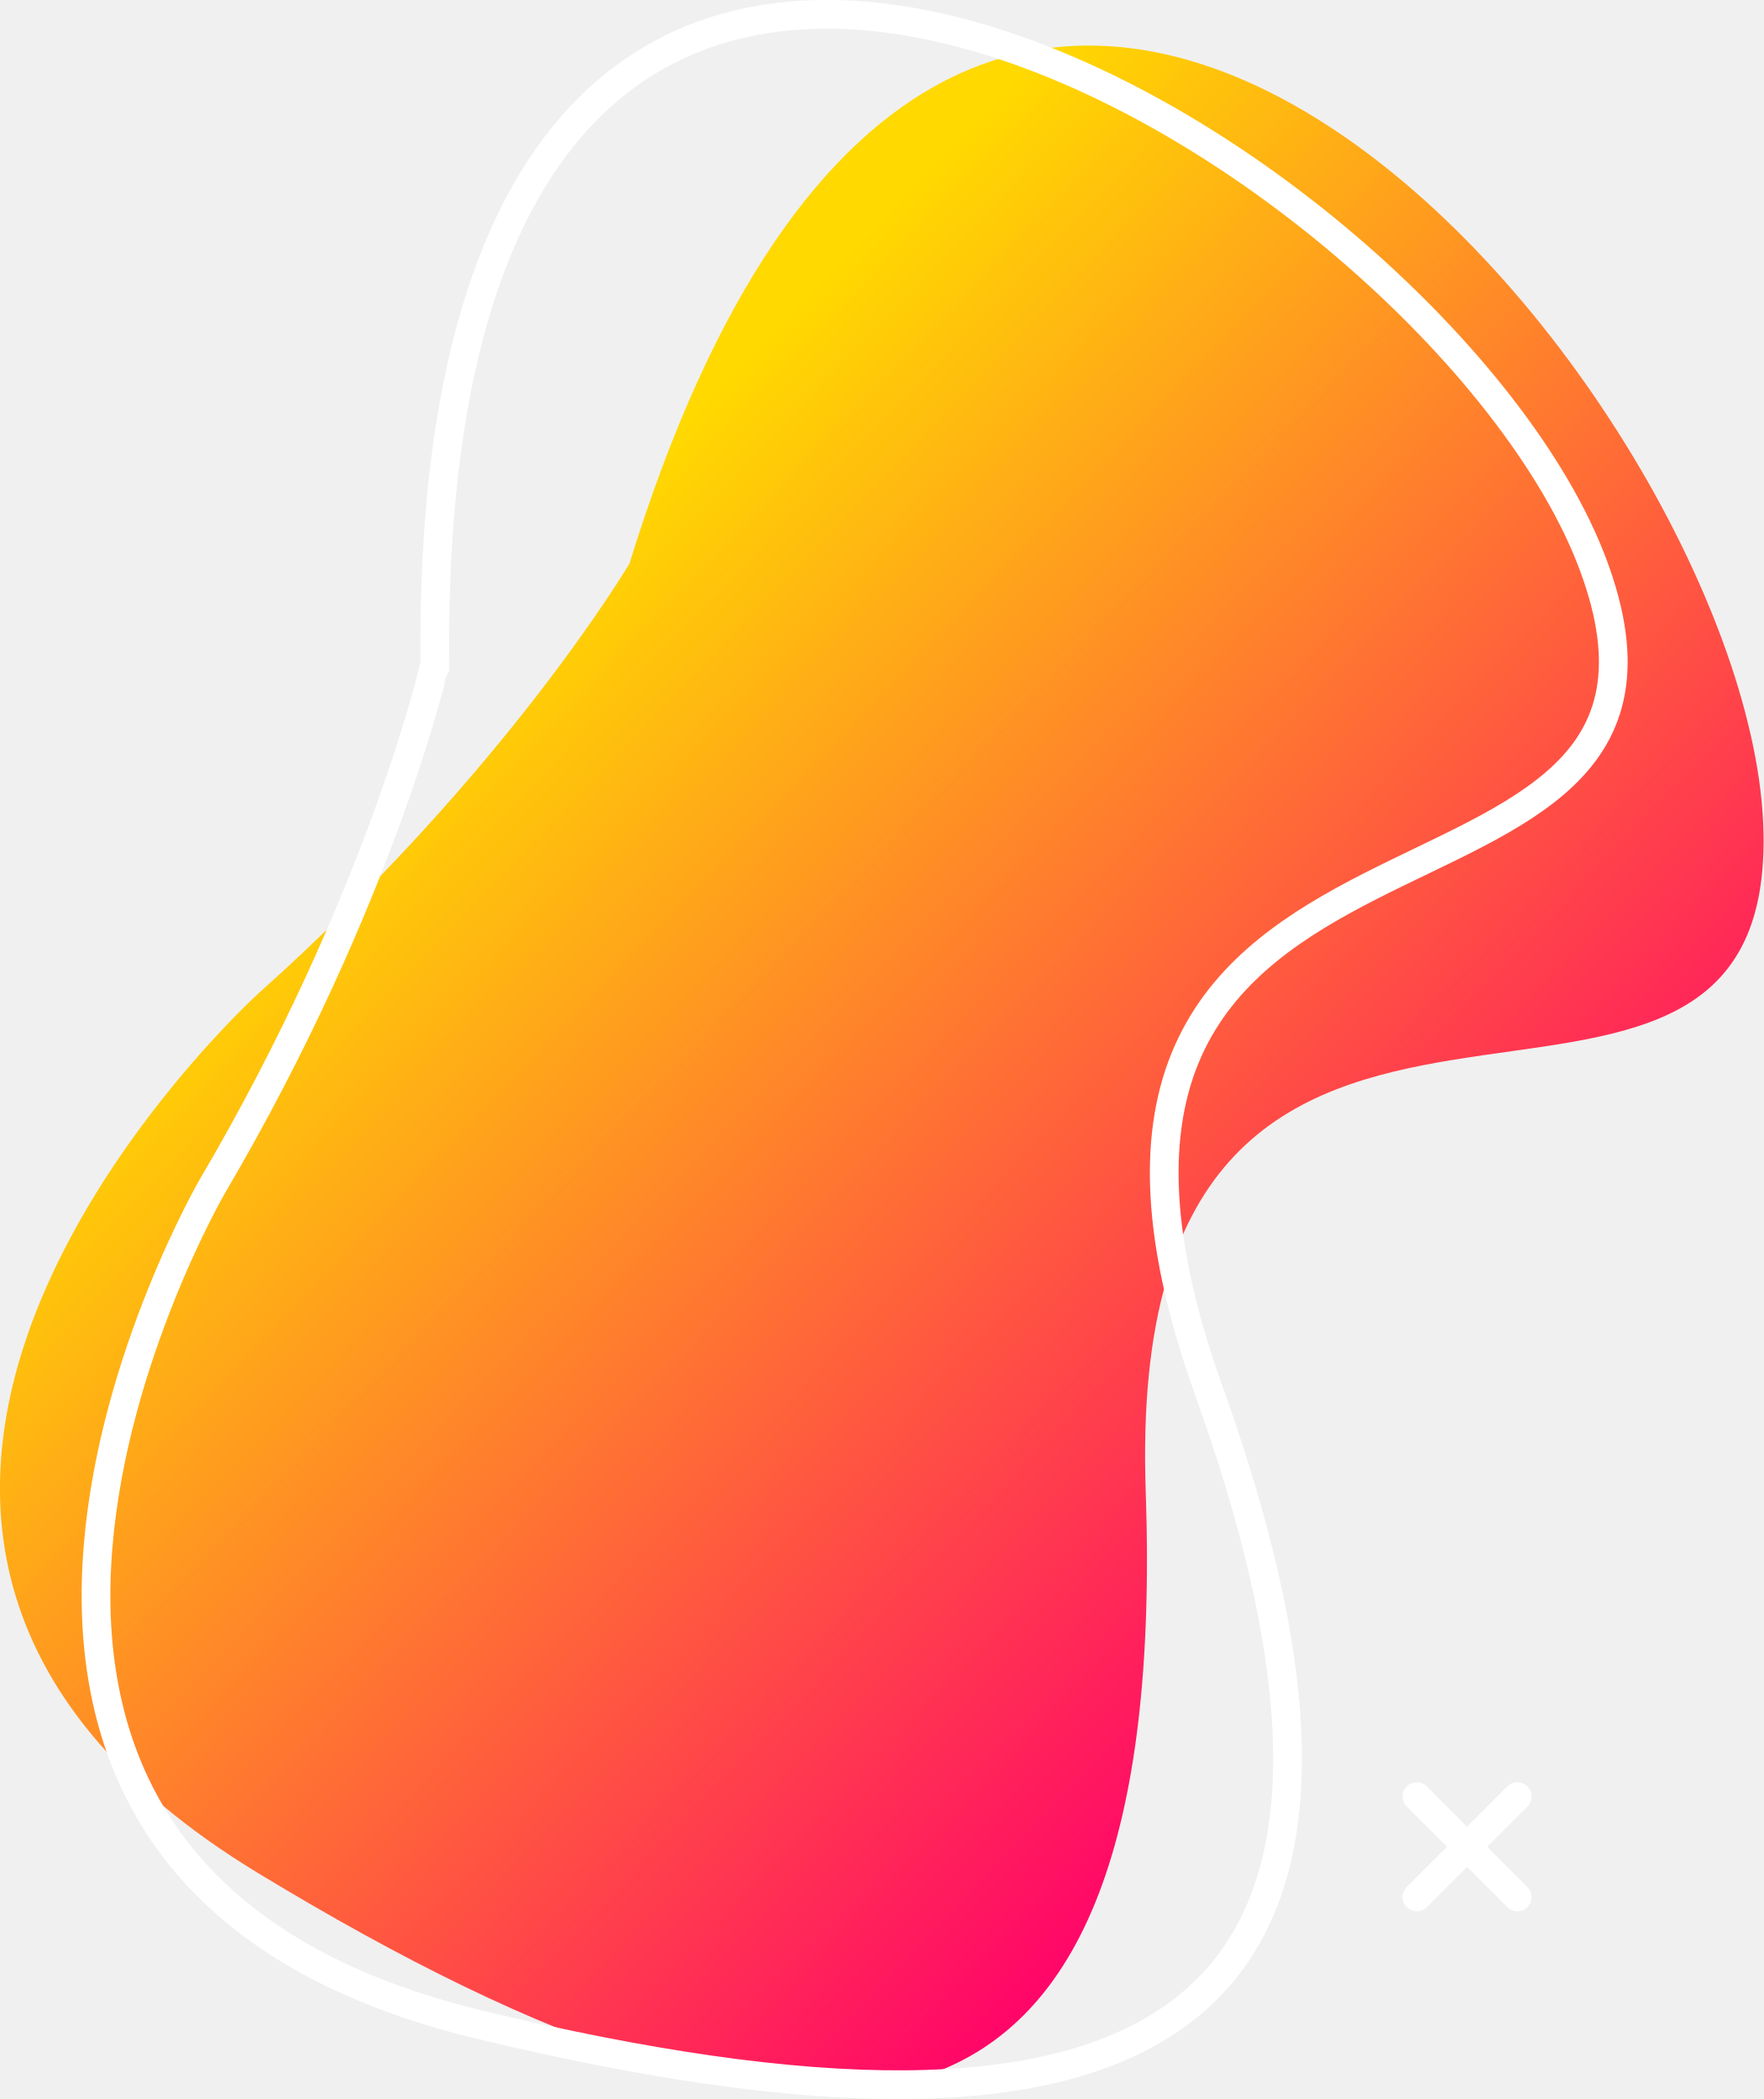
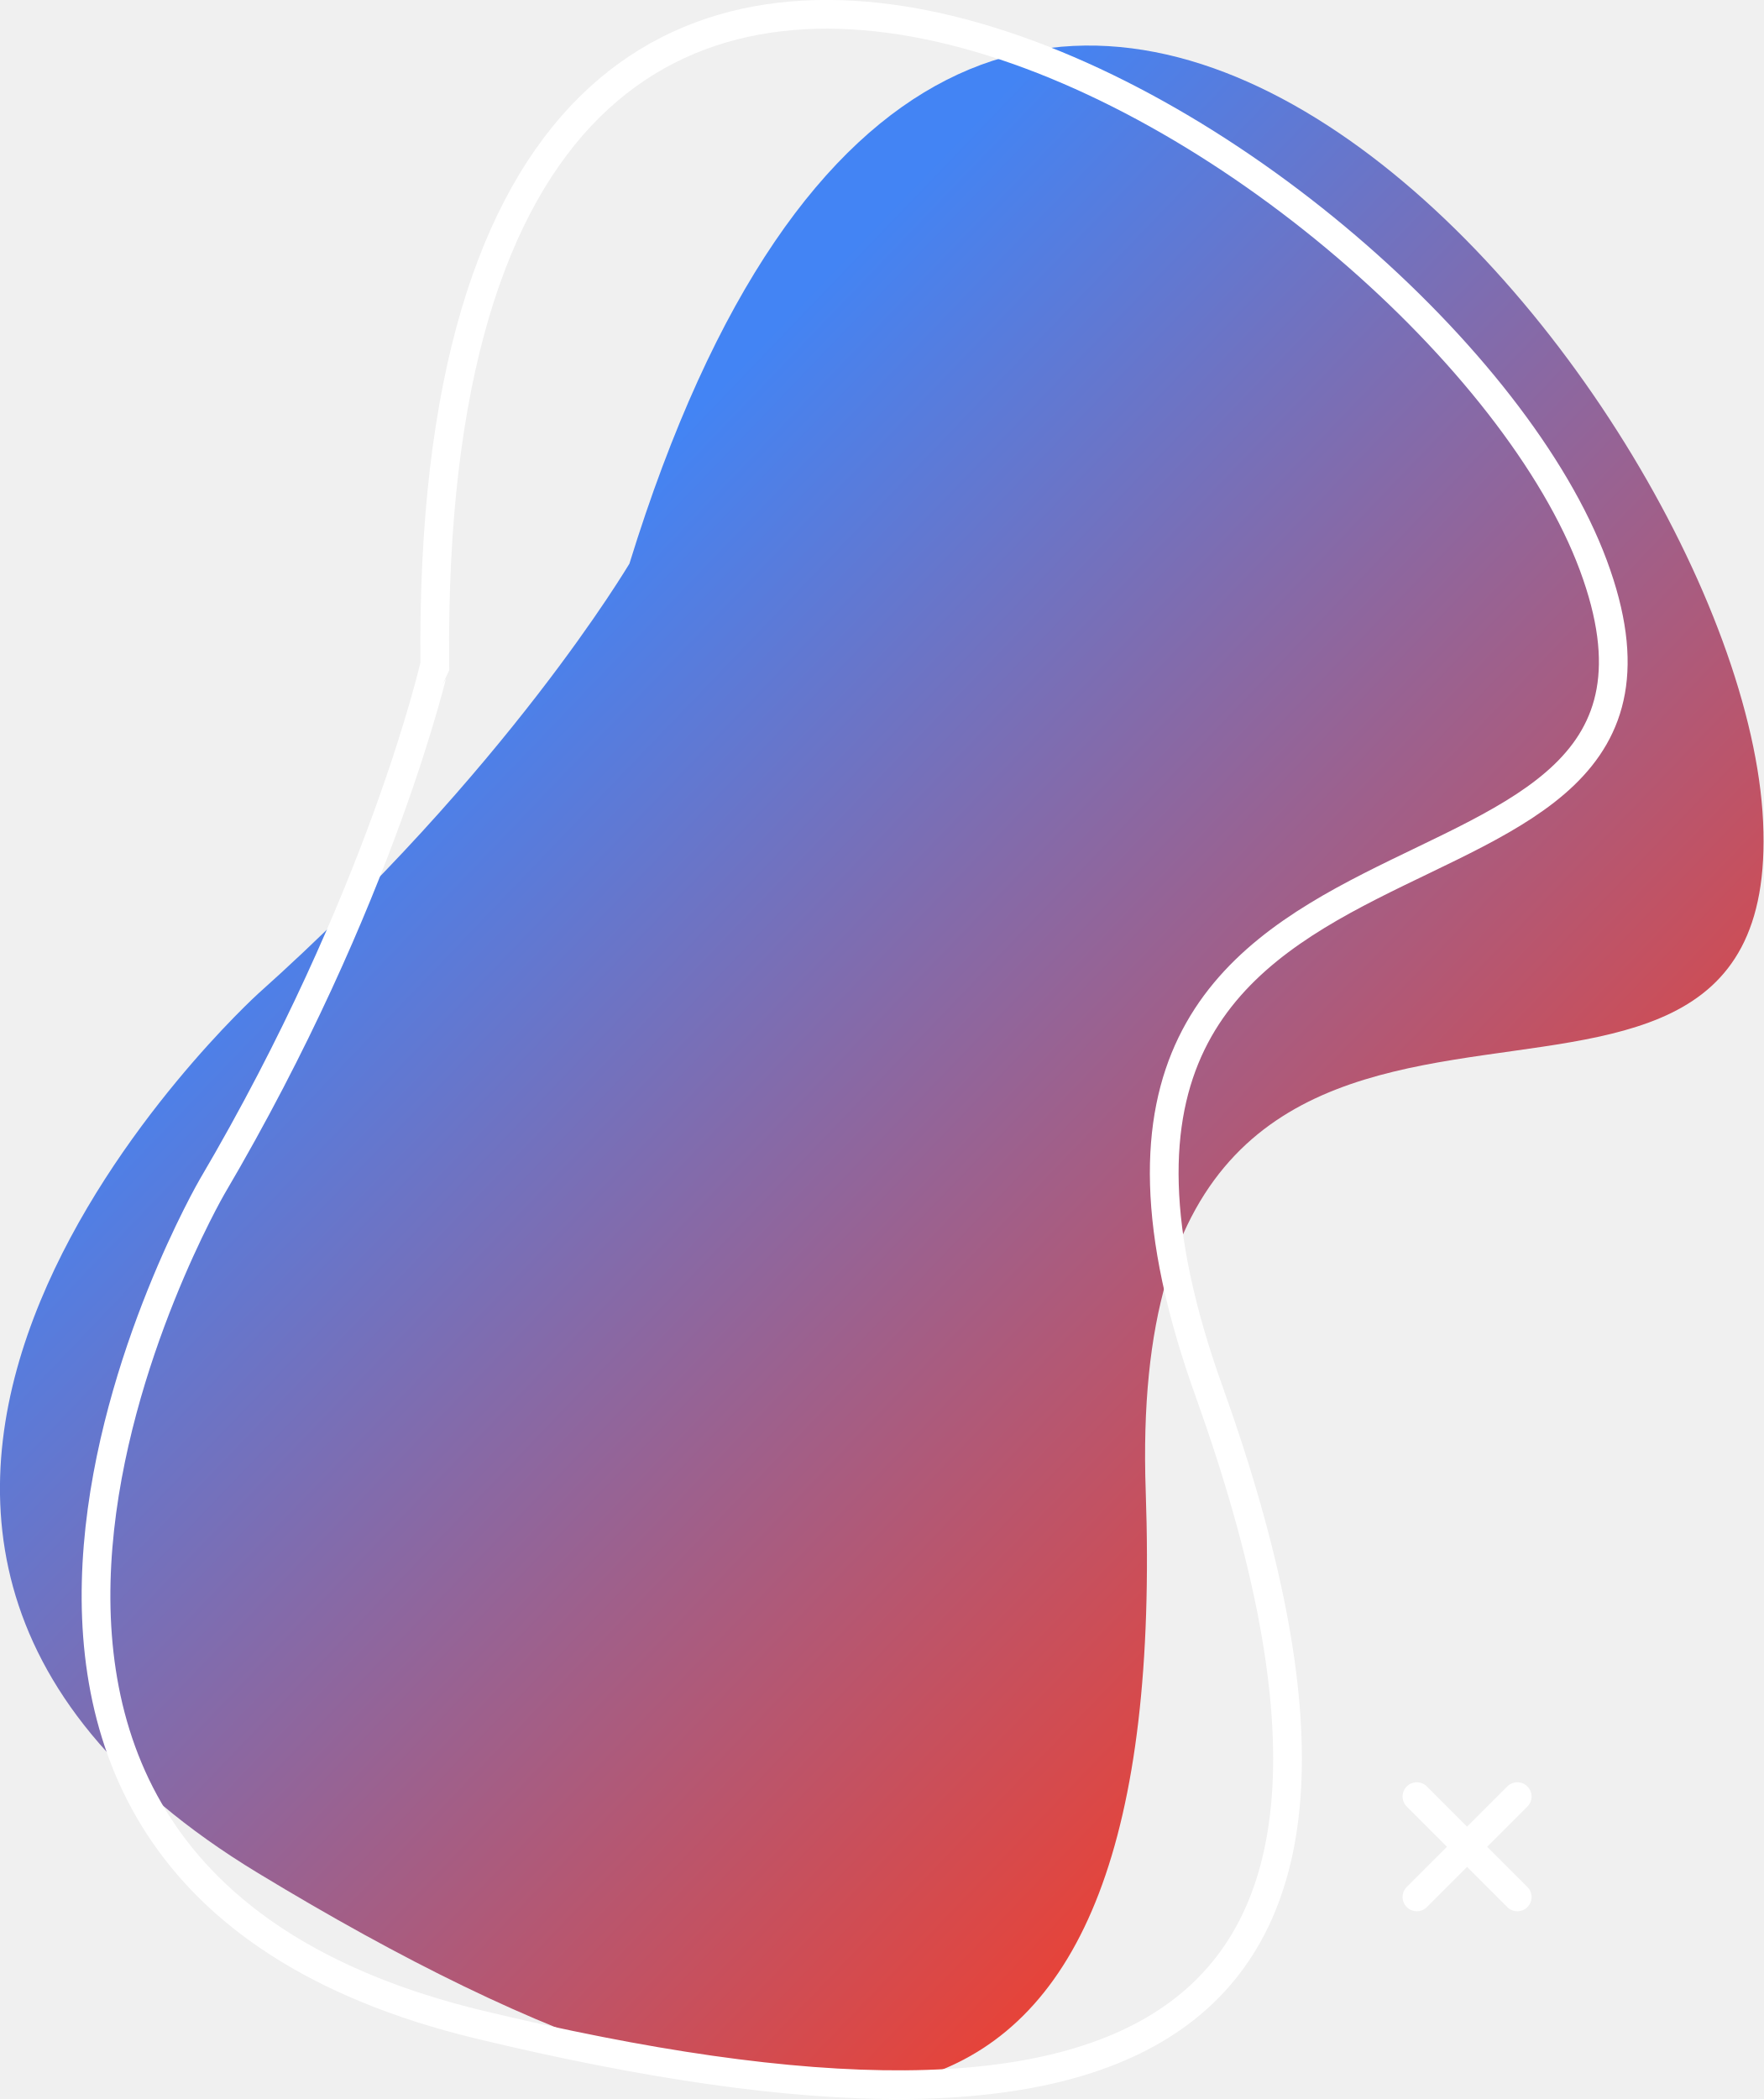
<svg xmlns="http://www.w3.org/2000/svg" version="1.1" x="0px" y="0px" viewBox="0 0 982.3 1169.2" style="enable-background:new 0 0 982.3 1169.2;" xml:space="preserve">
  <style type="text/css">
	.st0{fill:url(#SVGID_1_);}
	.st1{fill:#FFFFFF;}
	.st2{fill:url(#SVGID_2_);}
	.st3{fill:none;stroke:#FFFFFF;stroke-width:16;stroke-miterlimit:10;}
	.st4{fill:url(#SVGID_3_);}
	.st5{fill:none;stroke:#FFFFFF;stroke-width:16;stroke-miterlimit:10;stroke-dasharray:59.64,29.82;}
	.st6{fill:url(#SVGID_4_);}
	.st7{fill:none;stroke:#FFFFFF;stroke-width:16;stroke-miterlimit:10;stroke-dasharray:60,30;}
	.st8{fill:url(#SVGID_5_);}
	.st9{display:none;}
	.st10{display:inline;}
</style>
  <g id="Layer_1">
    <g>
      <path class="st1" d="M839.6,1062.3l-22.4-22.4l-22.4,22.4c-3.1,3.1-8.1,3.1-11.2,0c-3.1-3.1-3.1-8.1,0-11.2l22.4-22.4l-22.4-22.4    c-3.1-3.1-3.1-8.1,0-11.2c3.1-3.1,8.1-3.1,11.2,0l22.4,22.4l22.4-22.4c3.1-3.1,8.1-3.1,11.2,0c3.1,3.1,3.1,8.1,0,11.2l-22.4,22.4    l22.4,22.4c3.1,3.1,3.1,8.1,0,11.2C847.7,1065.4,842.7,1065.4,839.6,1062.3z" />
      <linearGradient id="SVGID_1_" gradientUnits="userSpaceOnUse" x1="248.64" y1="373.313" x2="803.443" y2="905.667">
-         <stop offset="0" style="stop-color:#FFD900" />
-         <stop offset="1" style="stop-color:#FF006B" />
+         <stop offset="0" style="stop-color:#4384f4" />
+         <stop offset="1" style="stop-color:#ea4235" />
      </linearGradient>
      <path class="st0" d="M143.8,553.5c0,0-323.6,293.6,0,489.9s507.8,173.9,494.4-212.6c-13.5-386.5,355.2-130.3,343.9-373    c-11.3-242.7-442.8-755-631.5-143.8C350.5,313.9,283.1,429,143.8,553.5z" />
      <path class="st3" d="M118.1,661.1c0,0-218.9,378.1,149.1,466.7s536.7,11.1,406.2-353s298.7-232.3,214.1-460    s-651.5-584.4-645.3,55.2C242.1,370.1,212.9,500.1,118.1,661.1z" />
    </g>
  </g>
  <g id="Layer_2" class="st9">
    <g class="st10">
      <circle cx="527.4" cy="615.8" r="427.5" />
    </g>
  </g>
</svg>
